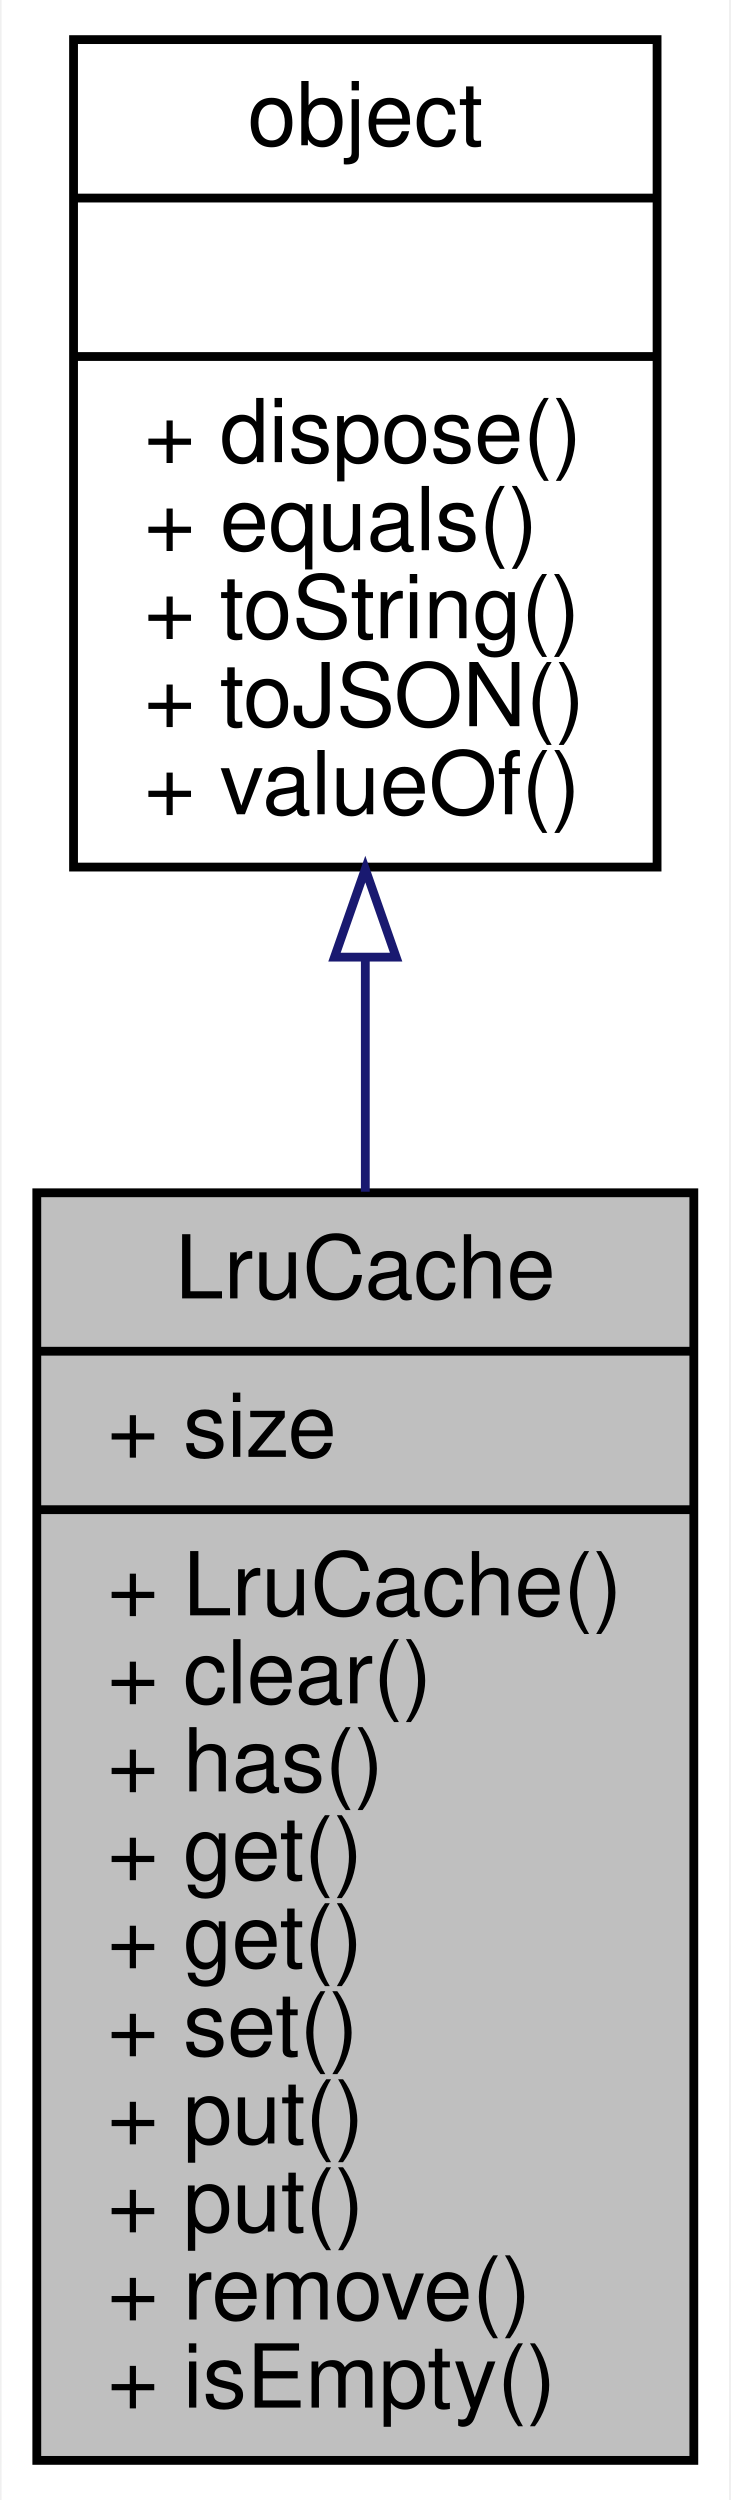
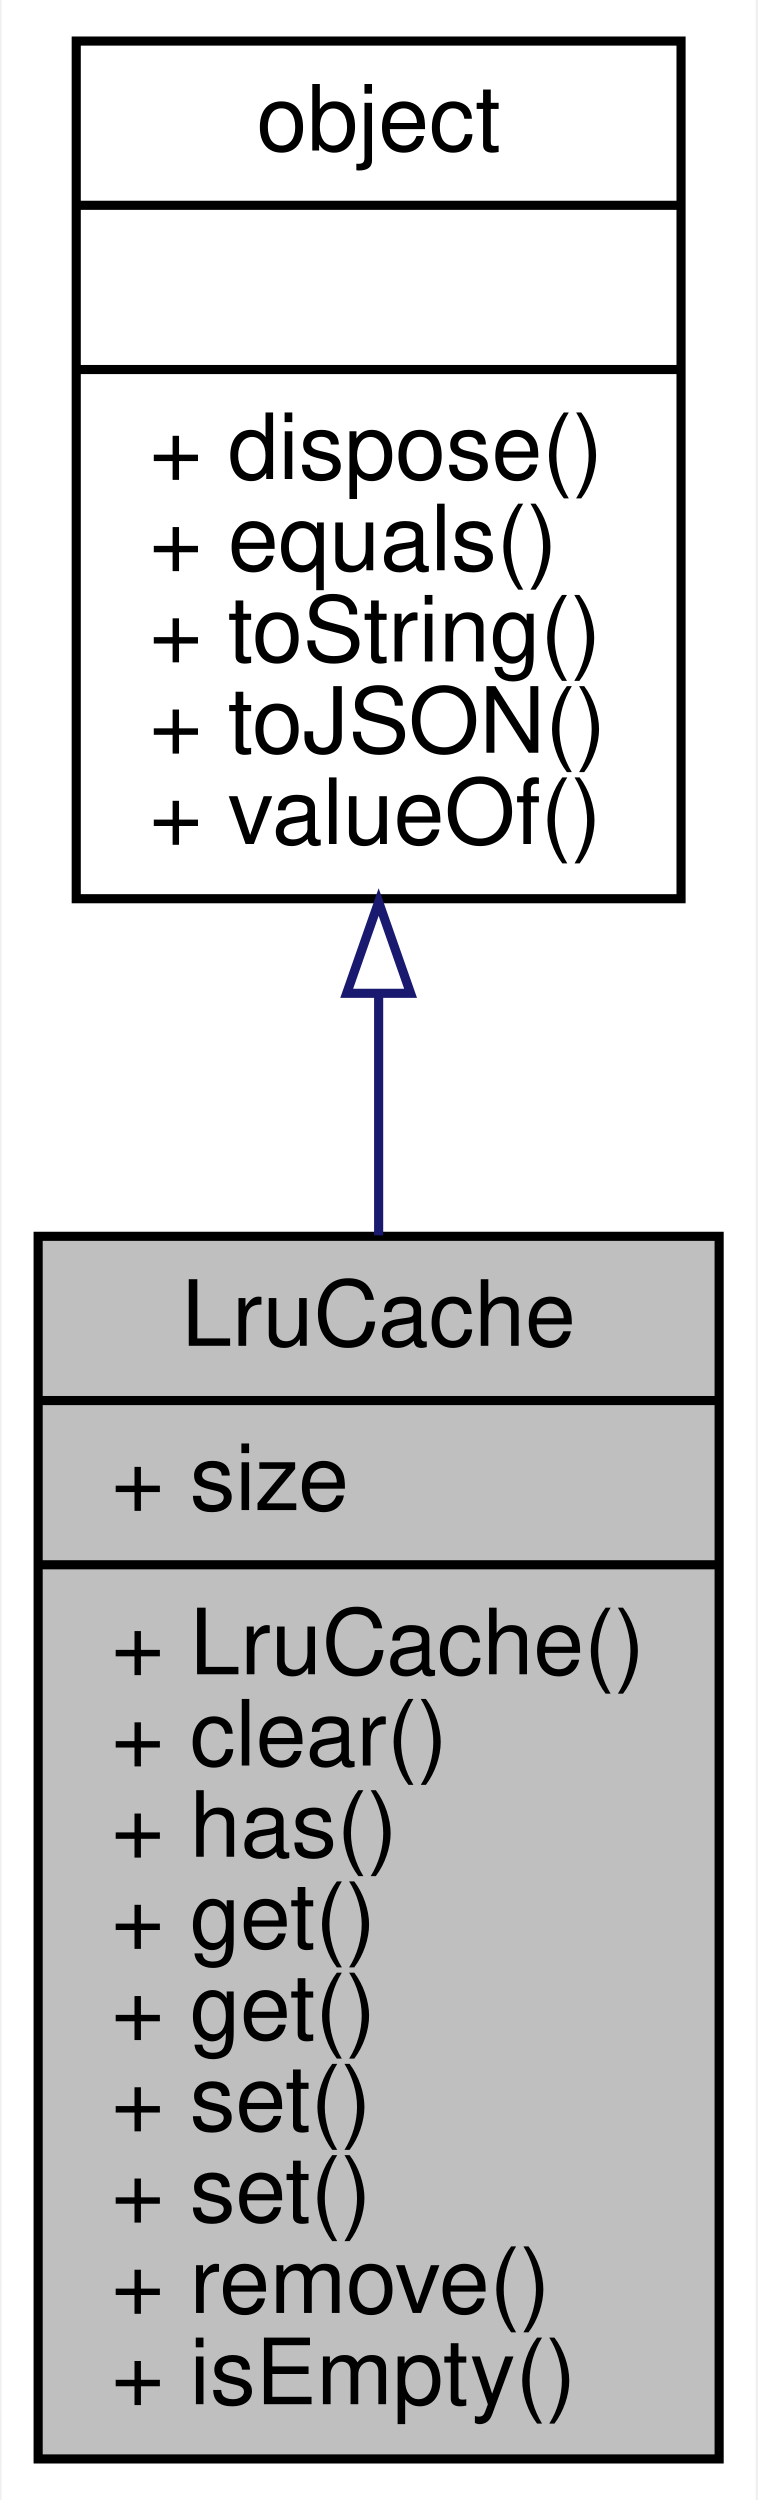
- <svg xmlns="http://www.w3.org/2000/svg" xmlns:xlink="http://www.w3.org/1999/xlink" width="83pt" height="284pt" viewBox="0.00 0.00 82.64 284.00">
-   <g id="graph0" class="graph" transform="scale(1 1) rotate(0) translate(4 280)">
-     <polygon fill="#ffffff" stroke="transparent" points="-4,4 -4,-280 78.638,-280 78.638,4 -4,4" />
+ <svg xmlns="http://www.w3.org/2000/svg" xmlns:xlink="http://www.w3.org/1999/xlink" width="83pt" height="274pt" viewBox="0.00 0.00 82.64 274.00">
+   <g id="graph0" class="graph" transform="scale(1 1) rotate(0) translate(4 270)">
+     <polygon fill="#ffffff" stroke="transparent" points="-4,4 -4,-270 78.638,-270 78.638,4 -4,4" />
    <g id="node1" class="node">
-       <polygon fill="#bfbfbf" stroke="#000000" points="0,-.5 0,-144.5 74.638,-144.5 74.638,-.5 0,-.5" />
-       <text text-anchor="middle" x="37.319" y="-132.5" font-family="Helvetica,sans-Serif" font-size="10.00" fill="#000000">LruCache</text>
-       <polyline fill="none" stroke="#000000" points="0,-126.5 74.638,-126.5 " />
-       <text text-anchor="start" x="8" y="-114.5" font-family="Helvetica,sans-Serif" font-size="10.00" fill="#000000">+ size</text>
-       <polyline fill="none" stroke="#000000" points="0,-108.5 74.638,-108.5 " />
-       <text text-anchor="start" x="8" y="-96.5" font-family="Helvetica,sans-Serif" font-size="10.00" fill="#000000">+ LruCache()</text>
-       <text text-anchor="start" x="8" y="-86.5" font-family="Helvetica,sans-Serif" font-size="10.00" fill="#000000">+ clear()</text>
-       <text text-anchor="start" x="8" y="-76.5" font-family="Helvetica,sans-Serif" font-size="10.00" fill="#000000">+ has()</text>
-       <text text-anchor="start" x="8" y="-66.5" font-family="Helvetica,sans-Serif" font-size="10.00" fill="#000000">+ get()</text>
+       <polygon fill="#bfbfbf" stroke="#000000" points="0,-.5 0,-134.5 74.638,-134.5 74.638,-.5 0,-.5" />
+       <text text-anchor="middle" x="37.319" y="-122.5" font-family="Helvetica,sans-Serif" font-size="10.00" fill="#000000">LruCache</text>
+       <polyline fill="none" stroke="#000000" points="0,-116.5 74.638,-116.5 " />
+       <text text-anchor="start" x="8" y="-104.5" font-family="Helvetica,sans-Serif" font-size="10.00" fill="#000000">+ size</text>
+       <polyline fill="none" stroke="#000000" points="0,-98.5 74.638,-98.5 " />
+       <text text-anchor="start" x="8" y="-86.5" font-family="Helvetica,sans-Serif" font-size="10.00" fill="#000000">+ LruCache()</text>
+       <text text-anchor="start" x="8" y="-76.5" font-family="Helvetica,sans-Serif" font-size="10.00" fill="#000000">+ clear()</text>
+       <text text-anchor="start" x="8" y="-66.5" font-family="Helvetica,sans-Serif" font-size="10.00" fill="#000000">+ has()</text>
      <text text-anchor="start" x="8" y="-56.5" font-family="Helvetica,sans-Serif" font-size="10.00" fill="#000000">+ get()</text>
-       <text text-anchor="start" x="8" y="-46.5" font-family="Helvetica,sans-Serif" font-size="10.00" fill="#000000">+ set()</text>
-       <text text-anchor="start" x="8" y="-36.5" font-family="Helvetica,sans-Serif" font-size="10.00" fill="#000000">+ put()</text>
-       <text text-anchor="start" x="8" y="-26.5" font-family="Helvetica,sans-Serif" font-size="10.00" fill="#000000">+ put()</text>
+       <text text-anchor="start" x="8" y="-46.5" font-family="Helvetica,sans-Serif" font-size="10.00" fill="#000000">+ get()</text>
+       <text text-anchor="start" x="8" y="-36.5" font-family="Helvetica,sans-Serif" font-size="10.00" fill="#000000">+ set()</text>
+       <text text-anchor="start" x="8" y="-26.5" font-family="Helvetica,sans-Serif" font-size="10.00" fill="#000000">+ set()</text>
      <text text-anchor="start" x="8" y="-16.5" font-family="Helvetica,sans-Serif" font-size="10.00" fill="#000000">+ remove()</text>
      <text text-anchor="start" x="8" y="-6.5" font-family="Helvetica,sans-Serif" font-size="10.00" fill="#000000">+ isEmpty()</text>
    </g>
    <g id="node2" class="node">
      <g id="a_node2">
        <a xlink:href="../../db/d38/interfaceobject.html" target="_top" xlink:title="基础对象，所有对象均继承于此 ">
-           <polygon fill="#ffffff" stroke="#000000" points="4.175,-181.5 4.175,-275.5 70.463,-275.5 70.463,-181.5 4.175,-181.5" />
-           <text text-anchor="middle" x="37.319" y="-263.5" font-family="Helvetica,sans-Serif" font-size="10.00" fill="#000000">object</text>
-           <polyline fill="none" stroke="#000000" points="4.175,-257.5 70.463,-257.5 " />
-           <text text-anchor="middle" x="37.319" y="-245.5" font-family="Helvetica,sans-Serif" font-size="10.00" fill="#000000"> </text>
-           <polyline fill="none" stroke="#000000" points="4.175,-239.5 70.463,-239.5 " />
-           <text text-anchor="start" x="12.175" y="-227.5" font-family="Helvetica,sans-Serif" font-size="10.00" fill="#000000">+ dispose()</text>
-           <text text-anchor="start" x="12.175" y="-217.5" font-family="Helvetica,sans-Serif" font-size="10.00" fill="#000000">+ equals()</text>
-           <text text-anchor="start" x="12.175" y="-207.5" font-family="Helvetica,sans-Serif" font-size="10.00" fill="#000000">+ toString()</text>
-           <text text-anchor="start" x="12.175" y="-197.5" font-family="Helvetica,sans-Serif" font-size="10.00" fill="#000000">+ toJSON()</text>
-           <text text-anchor="start" x="12.175" y="-187.5" font-family="Helvetica,sans-Serif" font-size="10.00" fill="#000000">+ valueOf()</text>
+           <polygon fill="#ffffff" stroke="#000000" points="4.175,-171.5 4.175,-265.5 70.463,-265.5 70.463,-171.5 4.175,-171.5" />
+           <text text-anchor="middle" x="37.319" y="-253.5" font-family="Helvetica,sans-Serif" font-size="10.00" fill="#000000">object</text>
+           <polyline fill="none" stroke="#000000" points="4.175,-247.5 70.463,-247.5 " />
+           <text text-anchor="middle" x="37.319" y="-235.5" font-family="Helvetica,sans-Serif" font-size="10.00" fill="#000000"> </text>
+           <polyline fill="none" stroke="#000000" points="4.175,-229.5 70.463,-229.5 " />
+           <text text-anchor="start" x="12.175" y="-217.5" font-family="Helvetica,sans-Serif" font-size="10.00" fill="#000000">+ dispose()</text>
+           <text text-anchor="start" x="12.175" y="-207.5" font-family="Helvetica,sans-Serif" font-size="10.00" fill="#000000">+ equals()</text>
+           <text text-anchor="start" x="12.175" y="-197.5" font-family="Helvetica,sans-Serif" font-size="10.00" fill="#000000">+ toString()</text>
+           <text text-anchor="start" x="12.175" y="-187.5" font-family="Helvetica,sans-Serif" font-size="10.00" fill="#000000">+ toJSON()</text>
+           <text text-anchor="start" x="12.175" y="-177.5" font-family="Helvetica,sans-Serif" font-size="10.00" fill="#000000">+ valueOf()</text>
        </a>
      </g>
    </g>
    <g id="edge1" class="edge">
-       <path fill="none" stroke="#191970" d="M37.319,-171.001C37.319,-162.41 37.319,-153.462 37.319,-144.616" />
-       <polygon fill="none" stroke="#191970" points="33.819,-171.272 37.319,-181.272 40.819,-171.272 33.819,-171.272" />
+       <path fill="none" stroke="#191970" d="M37.319,-160.86C37.319,-152.275 37.319,-143.364 37.319,-134.605" />
+       <polygon fill="none" stroke="#191970" points="33.819,-161.137 37.319,-171.137 40.819,-161.137 33.819,-161.137" />
    </g>
  </g>
</svg>
